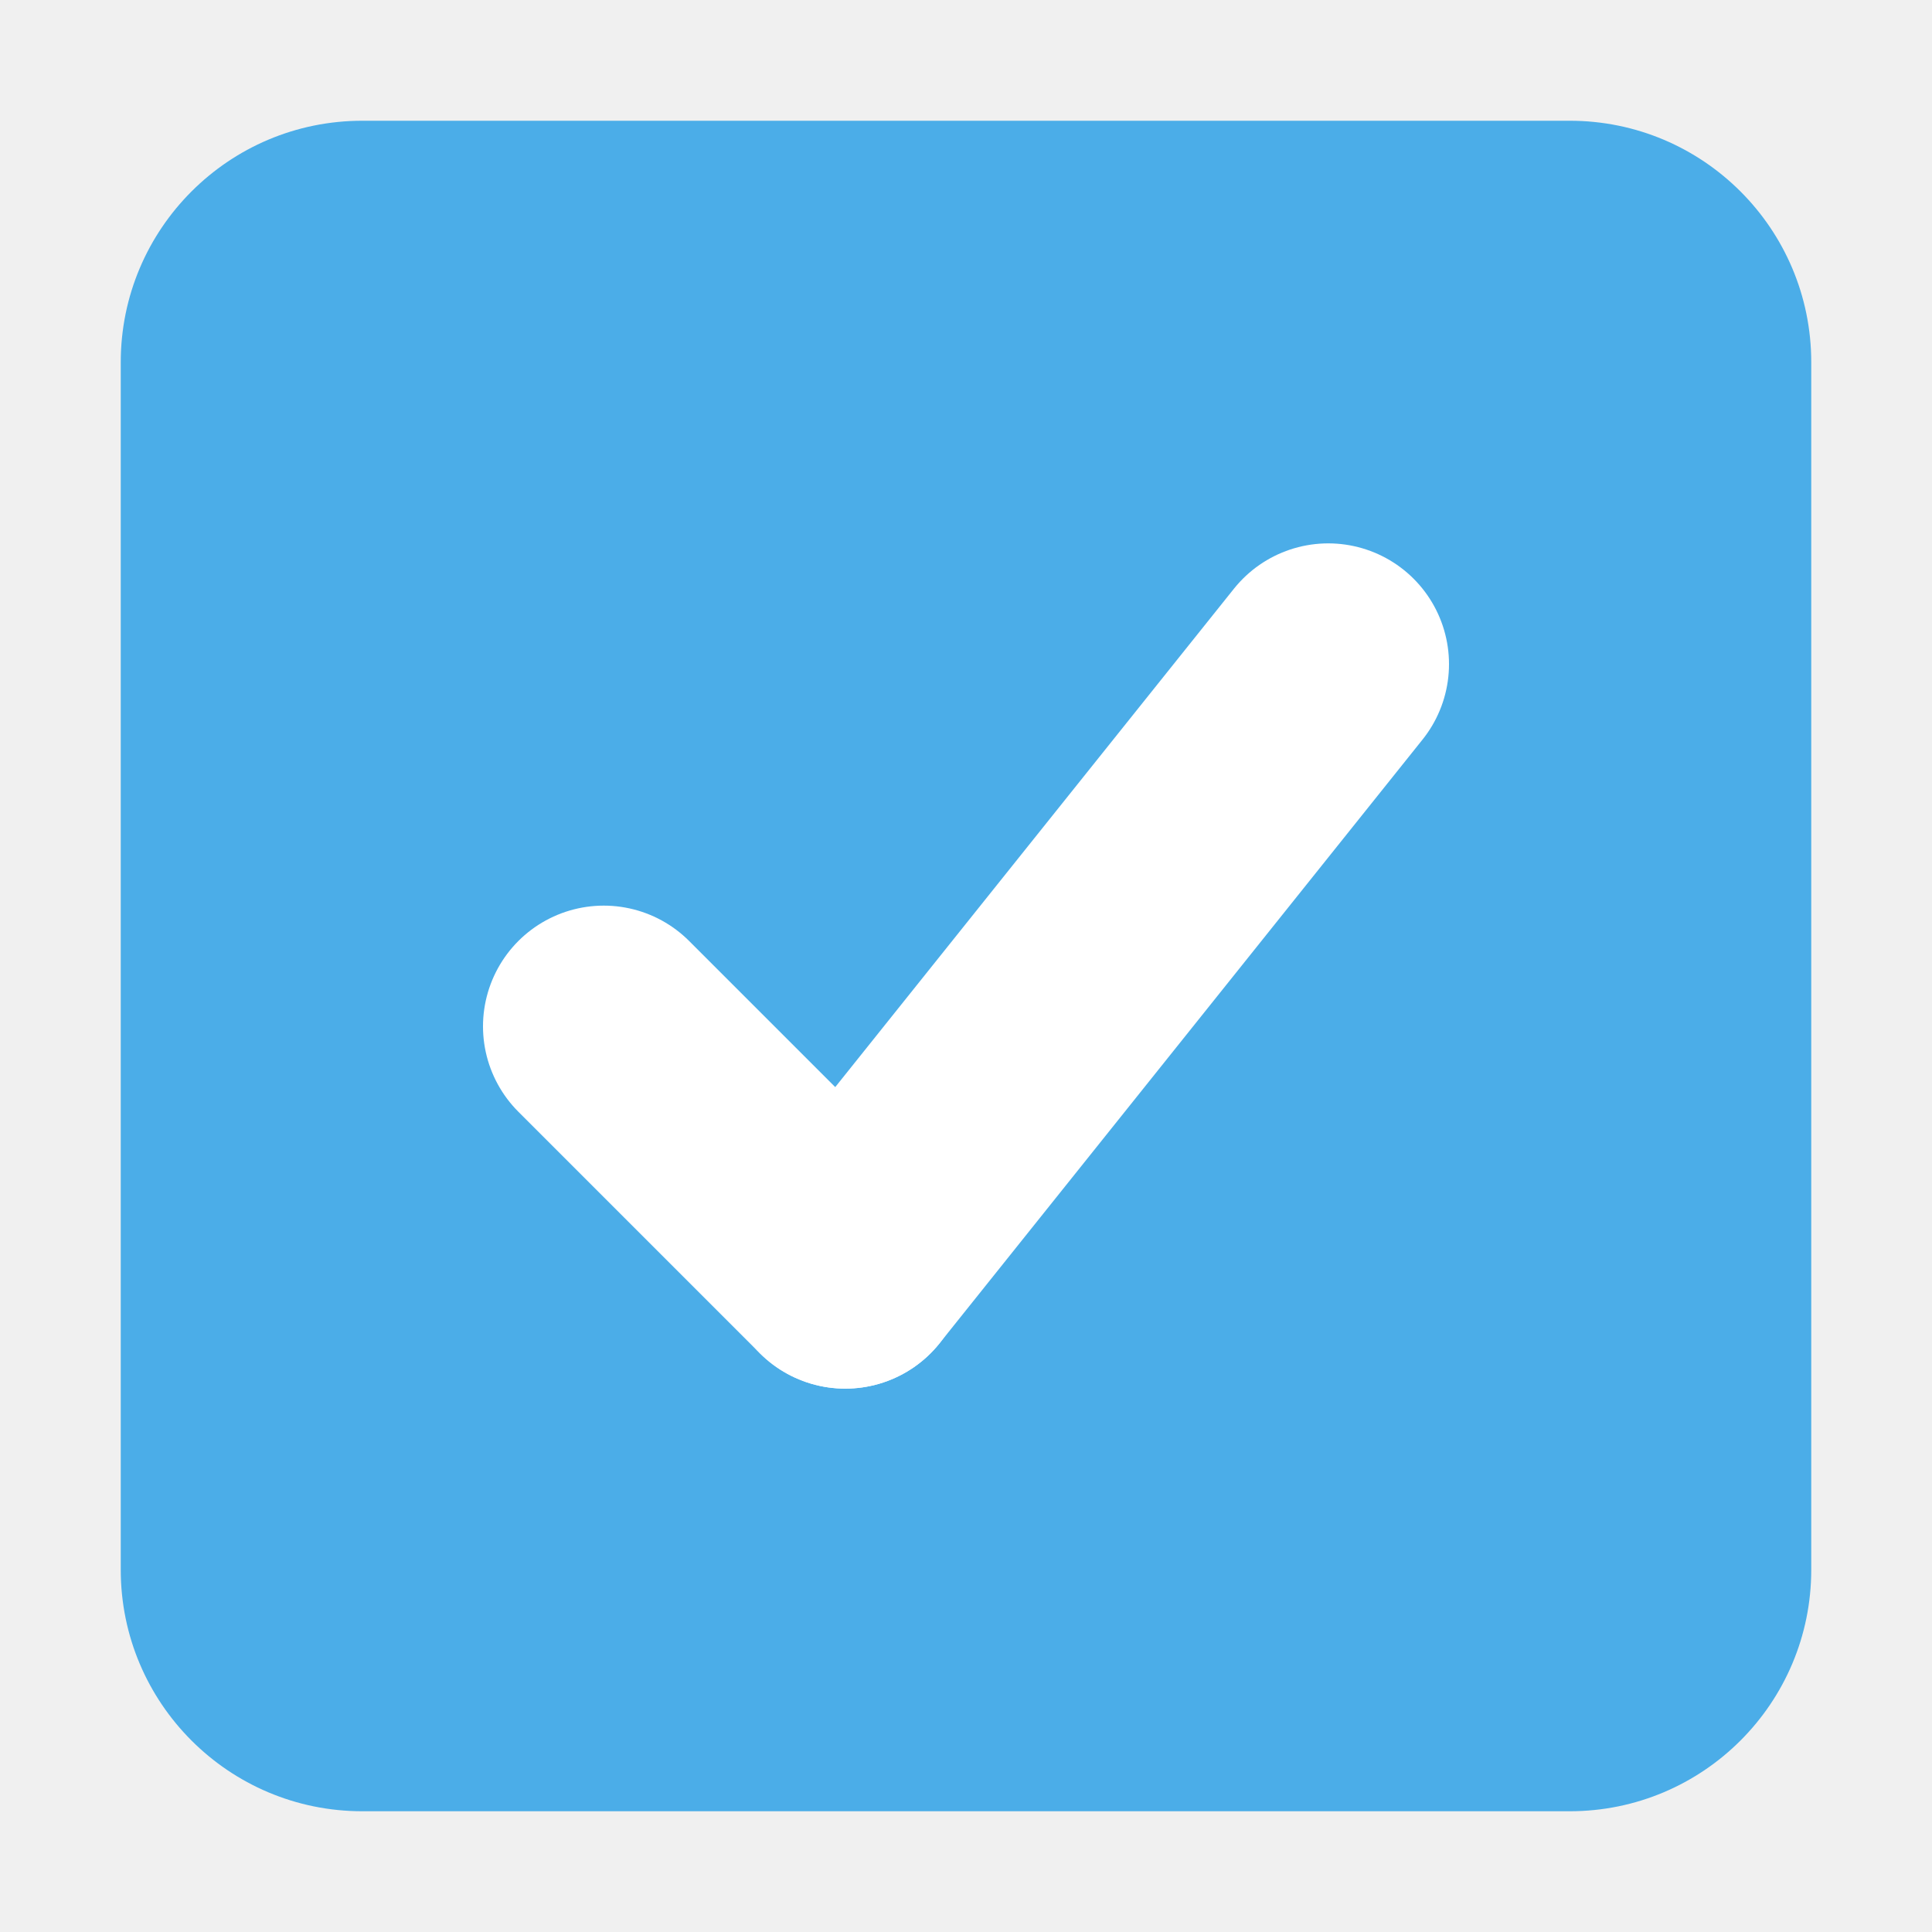
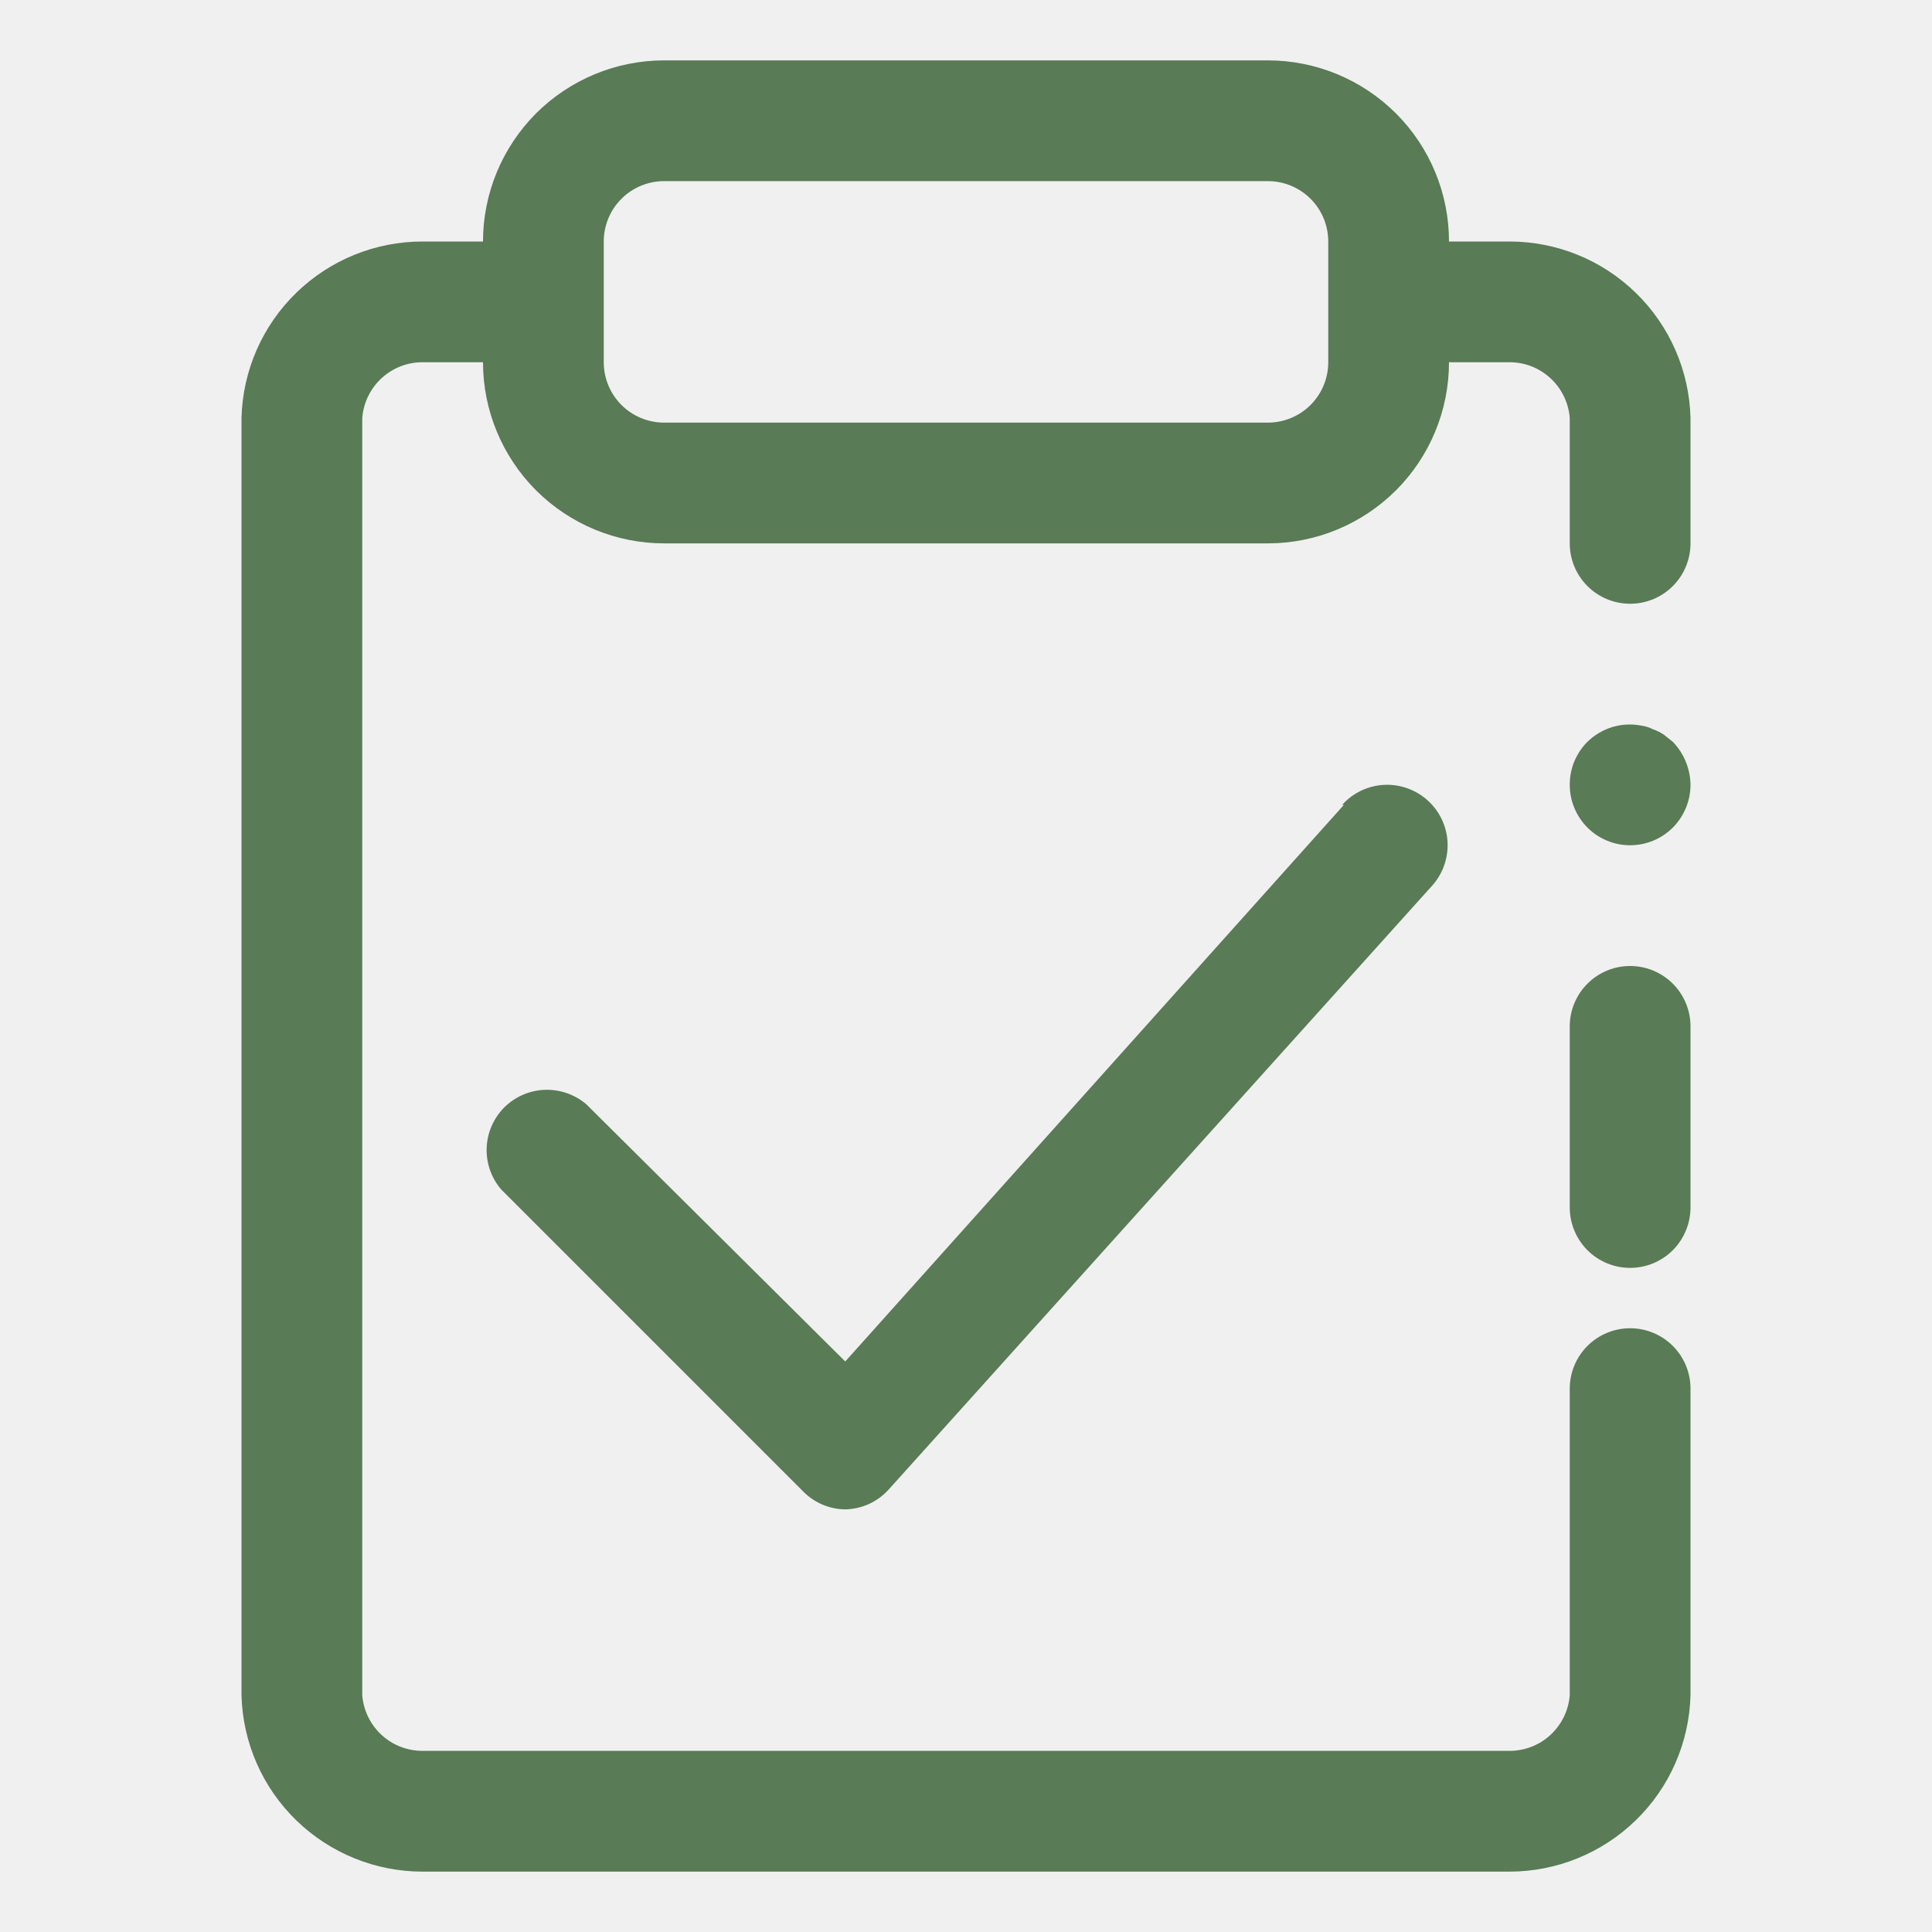
- <svg xmlns="http://www.w3.org/2000/svg" width="16px" height="16px" viewBox="0 0 16 16" version="1.1">
-   <defs />
-   <g id="Page-1" stroke="none" stroke-width="1" fill="none" fill-rule="evenodd">
-     <g id="task">
-       <g id="Task" transform="translate(1, 1)">
-         <rect id="Rectangle-36" fill="#4BADE8" x="0" y="0" width="14" height="14" rx="2" />
-         <g id="Page-1" transform="translate(4, 4.5)" stroke="#FFFFFF" stroke-width="2" stroke-linecap="round">
-           <path d="M2,5 L6,0" id="Stroke-1" />
-           <path d="M2,5 L0,3" id="Stroke-3" />
-         </g>
-       </g>
-     </g>
-   </g>
+ <svg xmlns="http://www.w3.org/2000/svg" width="20" height="20" viewBox="0 0 20 20" fill="none">
+   <path d="M16.875 10C16.709 10 16.55 10.066 16.433 10.183C16.316 10.3 16.25 10.459 16.25 10.625V12.5C16.25 12.665 16.316 12.824 16.433 12.942C16.55 13.059 16.709 13.125 16.875 13.125C17.041 13.125 17.2 13.059 17.317 12.942C17.434 12.824 17.5 12.665 17.5 12.5V10.625C17.5 10.459 17.434 10.3 17.317 10.183C17.2 10.066 17.041 10 16.875 10ZM17.225 7.606C17.19 7.582 17.152 7.563 17.113 7.55C17.075 7.531 17.035 7.518 16.994 7.512C16.893 7.492 16.79 7.497 16.692 7.526C16.593 7.556 16.504 7.609 16.431 7.681C16.373 7.739 16.328 7.809 16.296 7.885C16.265 7.961 16.25 8.042 16.25 8.125C16.25 8.29 16.316 8.449 16.433 8.567C16.55 8.684 16.709 8.75 16.875 8.75C17.041 8.75 17.2 8.684 17.317 8.567C17.434 8.449 17.5 8.29 17.5 8.125C17.498 7.959 17.433 7.801 17.319 7.681L17.225 7.606Z" fill="#597B56" />
+   <path d="M15.625 2.5H15C15 2.003 14.803 1.526 14.451 1.174C14.099 0.823 13.622 0.625 13.125 0.625H6.875C6.378 0.625 5.901 0.823 5.549 1.174C5.198 1.526 5 2.003 5 2.5H4.375C3.886 2.5 3.417 2.69 3.067 3.031C2.716 3.372 2.513 3.836 2.5 4.325V17.55C2.513 18.039 2.716 18.503 3.067 18.844C3.417 19.184 3.886 19.375 4.375 19.375H15.625C16.114 19.375 16.583 19.184 16.933 18.844C17.284 18.503 17.487 18.039 17.5 17.55V14.375C17.5 14.209 17.434 14.05 17.317 13.933C17.2 13.816 17.041 13.75 16.875 13.75C16.709 13.75 16.55 13.816 16.433 13.933C16.316 14.05 16.25 14.209 16.25 14.375V17.55C16.237 17.707 16.166 17.853 16.05 17.96C15.934 18.067 15.783 18.125 15.625 18.125H4.375C4.218 18.125 4.066 18.067 3.95 17.96C3.834 17.853 3.763 17.707 3.75 17.55V4.325C3.763 4.168 3.834 4.022 3.95 3.915C4.066 3.808 4.218 3.749 4.375 3.75H5C5 4.247 5.198 4.724 5.549 5.076C5.901 5.427 6.378 5.625 6.875 5.625H13.125C13.622 5.625 14.099 5.427 14.451 5.076C14.803 4.724 15 4.247 15 3.75H15.625C15.783 3.749 15.934 3.808 16.05 3.915C16.166 4.022 16.237 4.168 16.25 4.325V5.625C16.25 5.791 16.316 5.95 16.433 6.067C16.55 6.184 16.709 6.25 16.875 6.25C17.041 6.25 17.2 6.184 17.317 6.067C17.434 5.95 17.5 5.791 17.5 5.625V4.325C17.487 3.836 17.284 3.372 16.933 3.031C16.583 2.69 16.114 2.5 15.625 2.5ZM13.75 3.75C13.75 3.916 13.684 4.075 13.567 4.192C13.45 4.309 13.291 4.375 13.125 4.375H6.875C6.709 4.375 6.55 4.309 6.433 4.192C6.316 4.075 6.25 3.916 6.25 3.75V2.5C6.25 2.334 6.316 2.175 6.433 2.058C6.55 1.941 6.709 1.875 6.875 1.875H13.125C13.291 1.875 13.45 1.941 13.567 2.058C13.684 2.175 13.75 2.334 13.75 2.5V3.75Z" fill="#597B56" />
+   <path d="M13.912 8.332L8.75 14.094L6.069 11.431C5.949 11.329 5.795 11.276 5.638 11.282C5.481 11.288 5.332 11.353 5.22 11.464C5.109 11.576 5.044 11.725 5.038 11.882C5.032 12.039 5.085 12.193 5.188 12.313L8.313 15.438C8.428 15.556 8.585 15.623 8.75 15.625C8.835 15.623 8.919 15.604 8.996 15.569C9.074 15.533 9.143 15.482 9.2 15.419L14.825 9.169C14.936 9.046 14.993 8.883 14.985 8.717C14.976 8.551 14.902 8.396 14.778 8.285C14.655 8.174 14.492 8.116 14.326 8.125C14.16 8.134 14.005 8.208 13.894 8.332H13.912Z" fill="#597B56" />
</svg>
